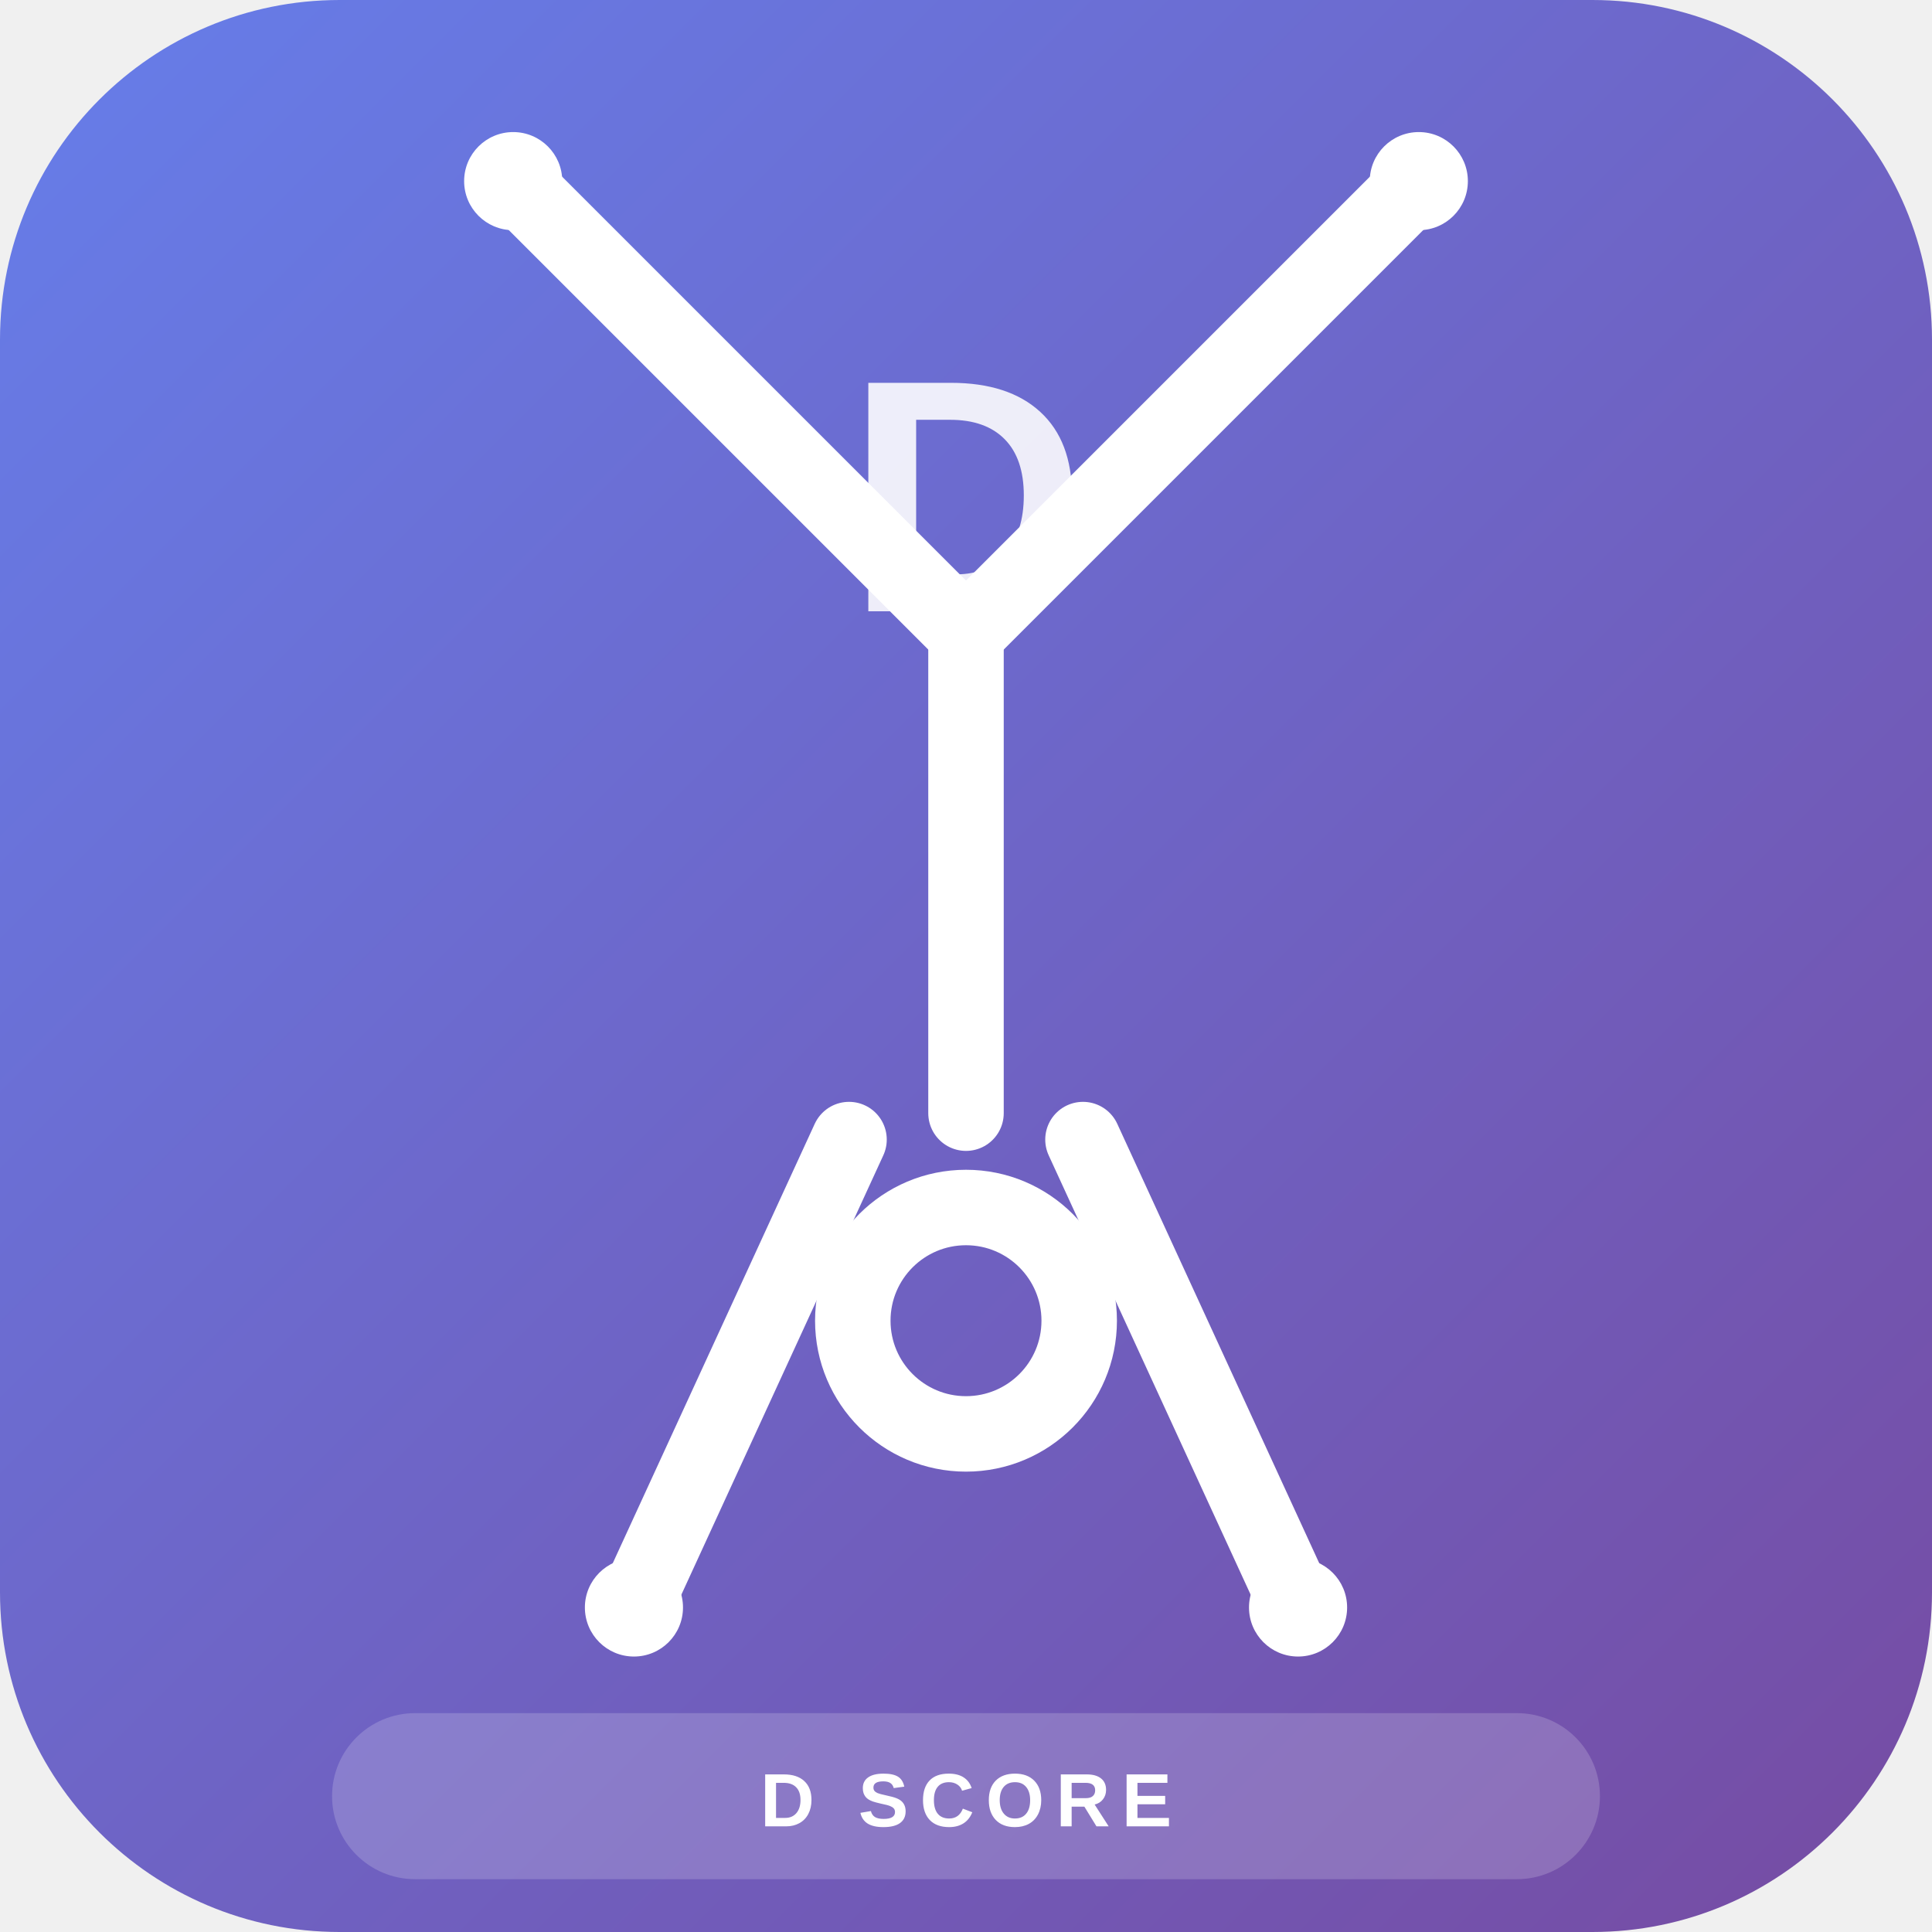
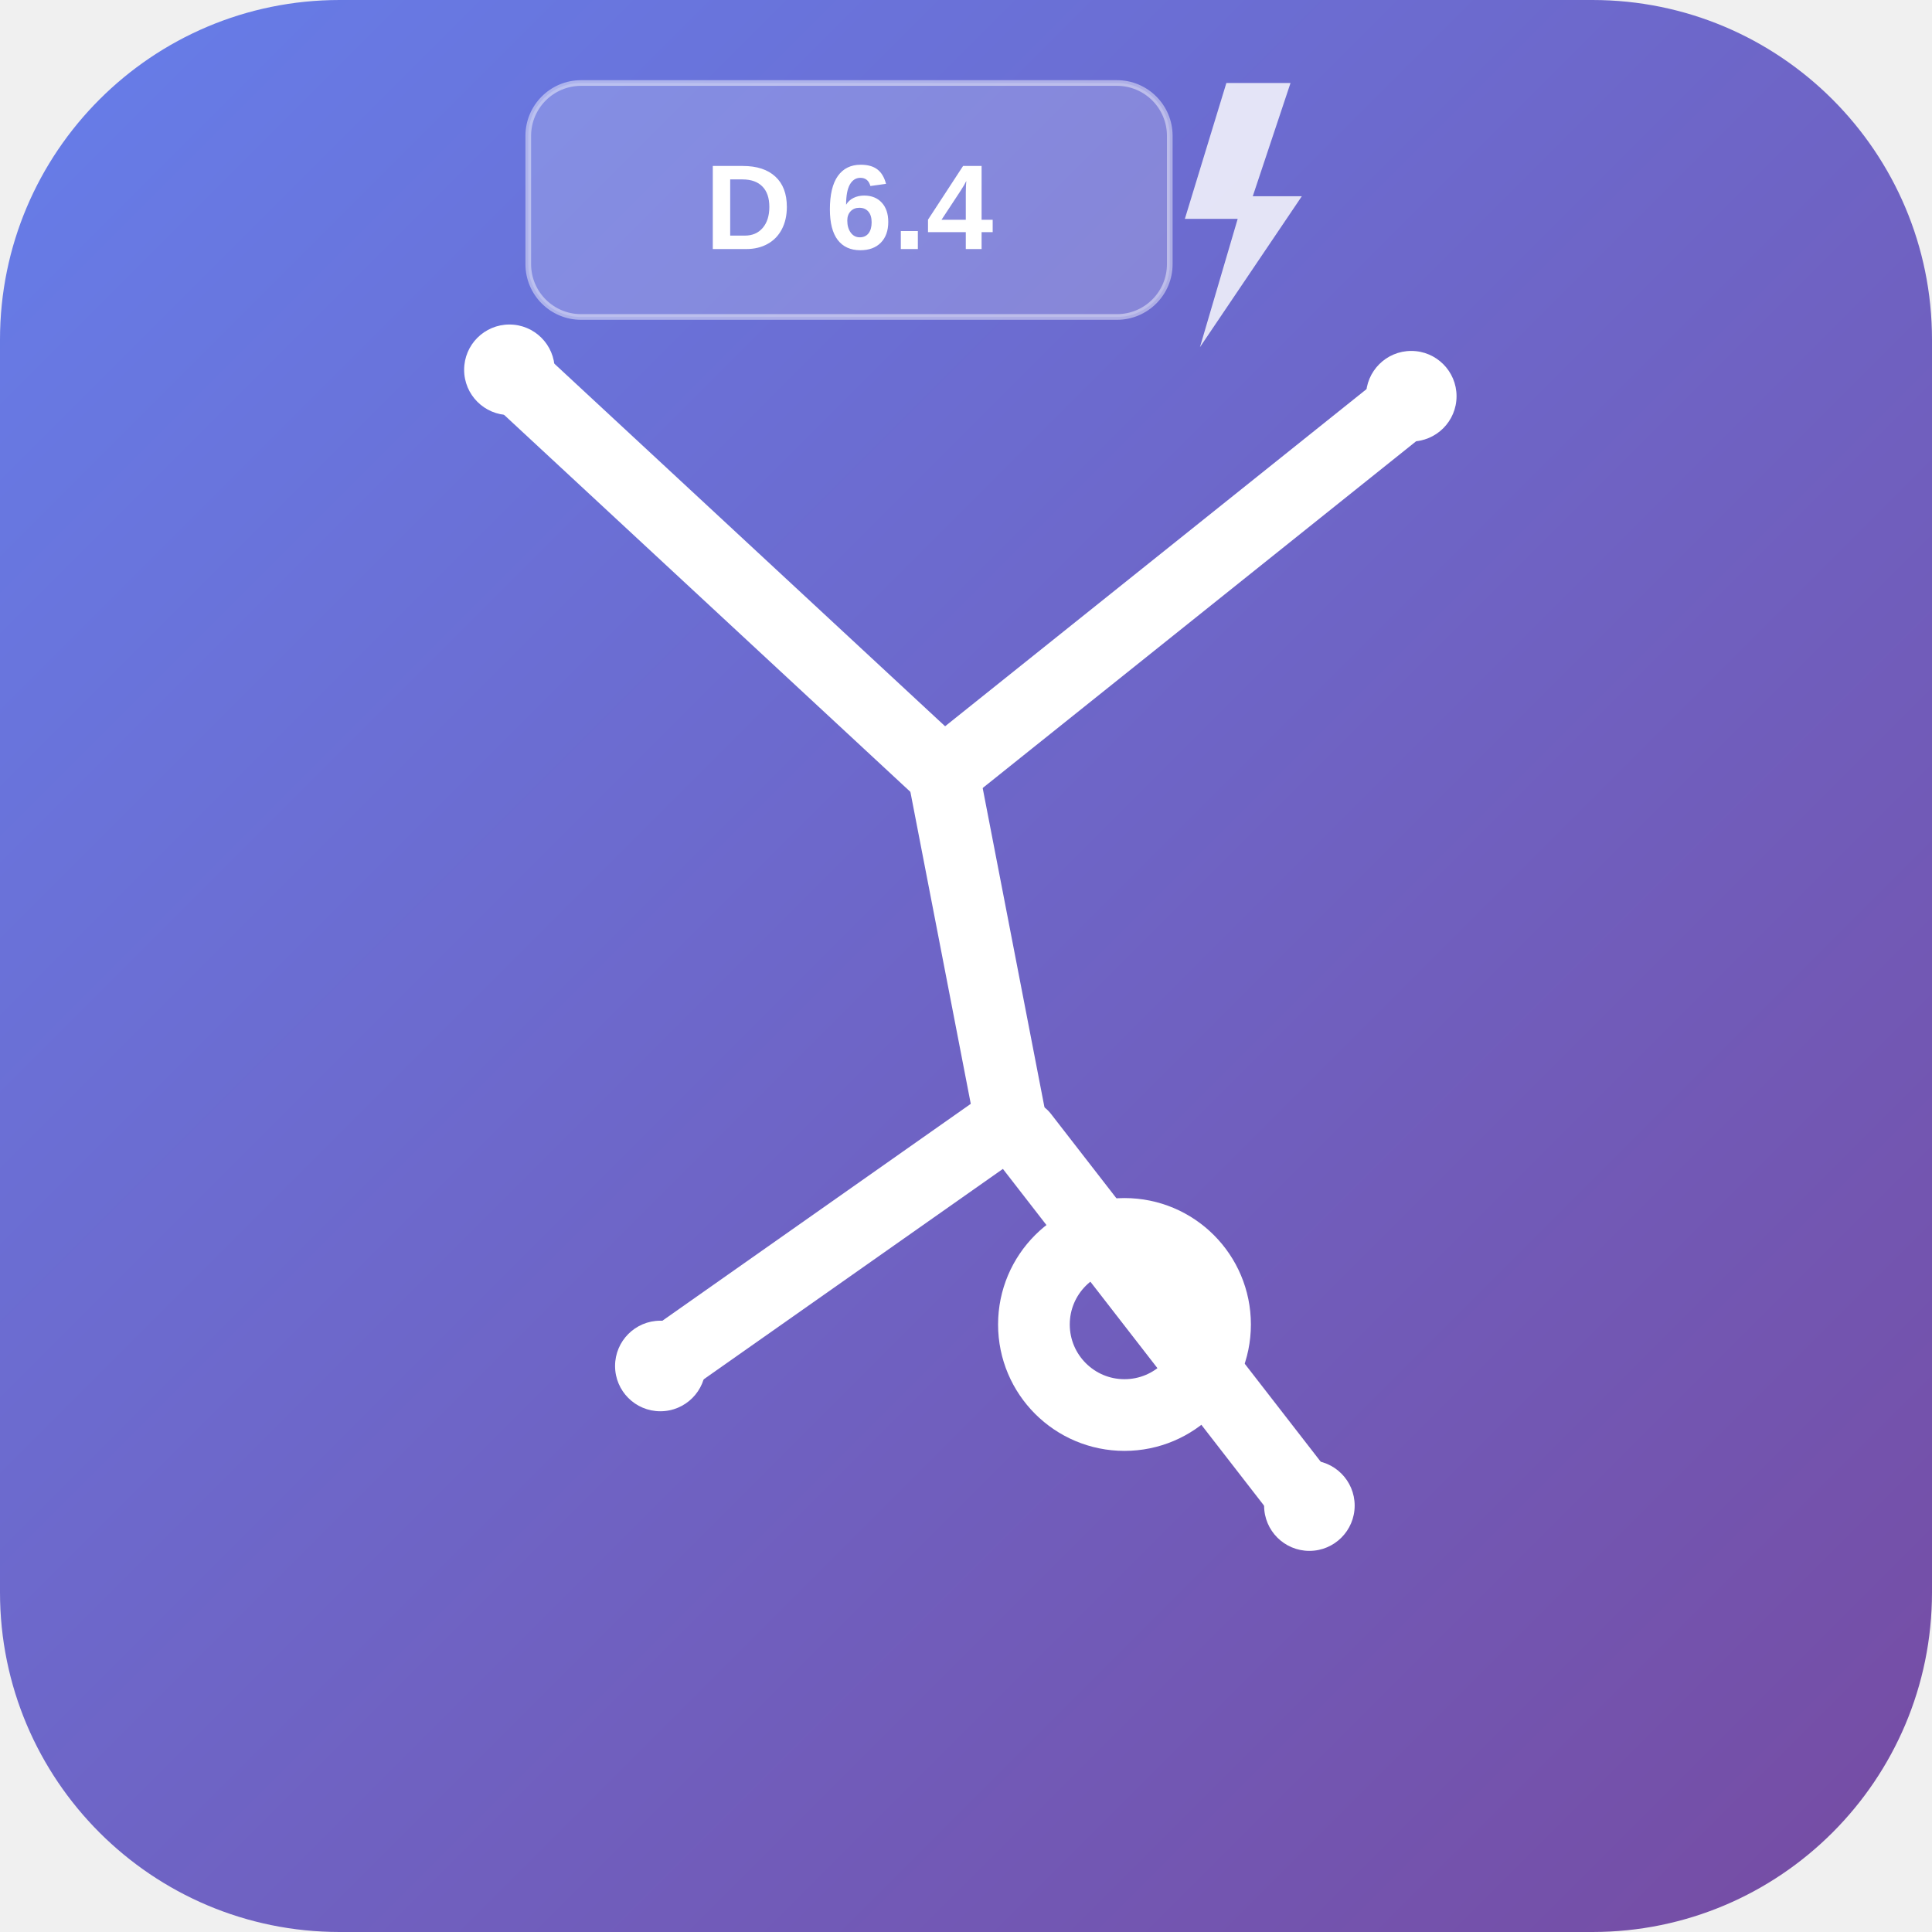
<svg xmlns="http://www.w3.org/2000/svg" viewBox="0 0 512 512">
  <defs>
    <linearGradient id="bg" x1="0%" y1="0%" x2="100%" y2="100%">
      <stop offset="0%" stop-color="#667eea" />
      <stop offset="100%" stop-color="#764ba2" />
    </linearGradient>
  </defs>
  <rect width="512" height="512" rx="90" fill="url(#bg)" />
-   <text x="256" y="162" font-family="'Arial Black', Arial, sans-serif" font-size="88" font-weight="900" text-anchor="middle" fill="rgba(255,255,255,0.88)">D</text>
-   <g stroke="white" stroke-linecap="round" stroke-linejoin="round" fill="none" stroke-width="20">
-     <circle cx="256" cy="350" r="30" />
-     <line x1="168" y1="426" x2="225" y2="302" />
-     <line x1="344" y1="426" x2="287" y2="302" />
-     <line x1="256" y1="295" x2="256" y2="168" />
-     <line x1="256" y1="168" x2="140" y2="52" />
-     <line x1="256" y1="168" x2="372" y2="52" />
+   <rect x="140" y="22" width="170" height="62" rx="14" fill="rgba(255,255,255,0.18)" stroke="rgba(255,255,255,0.45)" stroke-width="1.5" />
+   <text x="225" y="66" font-family="'Arial Black', Arial, sans-serif" font-size="32" font-weight="900" text-anchor="middle" fill="white">D 6.4</text>
+   <path d="M325,22 L342,22 L332,52 L345,52 L318,92 L328,58 L314,58 Z" fill="rgba(255,255,255,0.82)" />
+   <g stroke="white" stroke-linecap="round" stroke-linejoin="round" fill="none" stroke-width="19">
+     <circle cx="298" cy="351" r="24" />
+     <line x1="347" y1="399" x2="271" y2="301" />
+     <line x1="175" y1="362" x2="266" y2="298" />
+     <line x1="268" y1="298" x2="250" y2="205" />
+     <line x1="250" y1="205" x2="139" y2="102" />
+     <line x1="250" y1="205" x2="370" y2="109" />
  </g>
-   <circle cx="168" cy="426" r="13" fill="white" />
-   <circle cx="344" cy="426" r="13" fill="white" />
-   <circle cx="136" cy="48" r="13" fill="white" />
-   <circle cx="376" cy="48" r="13" fill="white" />
-   <rect x="88" y="454" width="336" height="44" rx="22" fill="rgba(255,255,255,0.18)" />
-   <text x="256" y="484" font-family="'Arial Black', Arial, sans-serif" font-size="20" font-weight="900" text-anchor="middle" fill="white" letter-spacing="3">D SCORE</text>
+   <circle cx="347" cy="399" r="12" fill="white" />
+   <circle cx="175" cy="362" r="12" fill="white" />
+   <circle cx="135" cy="98" r="12" fill="white" />
+   <circle cx="374" cy="105" r="12" fill="white" />
</svg>
